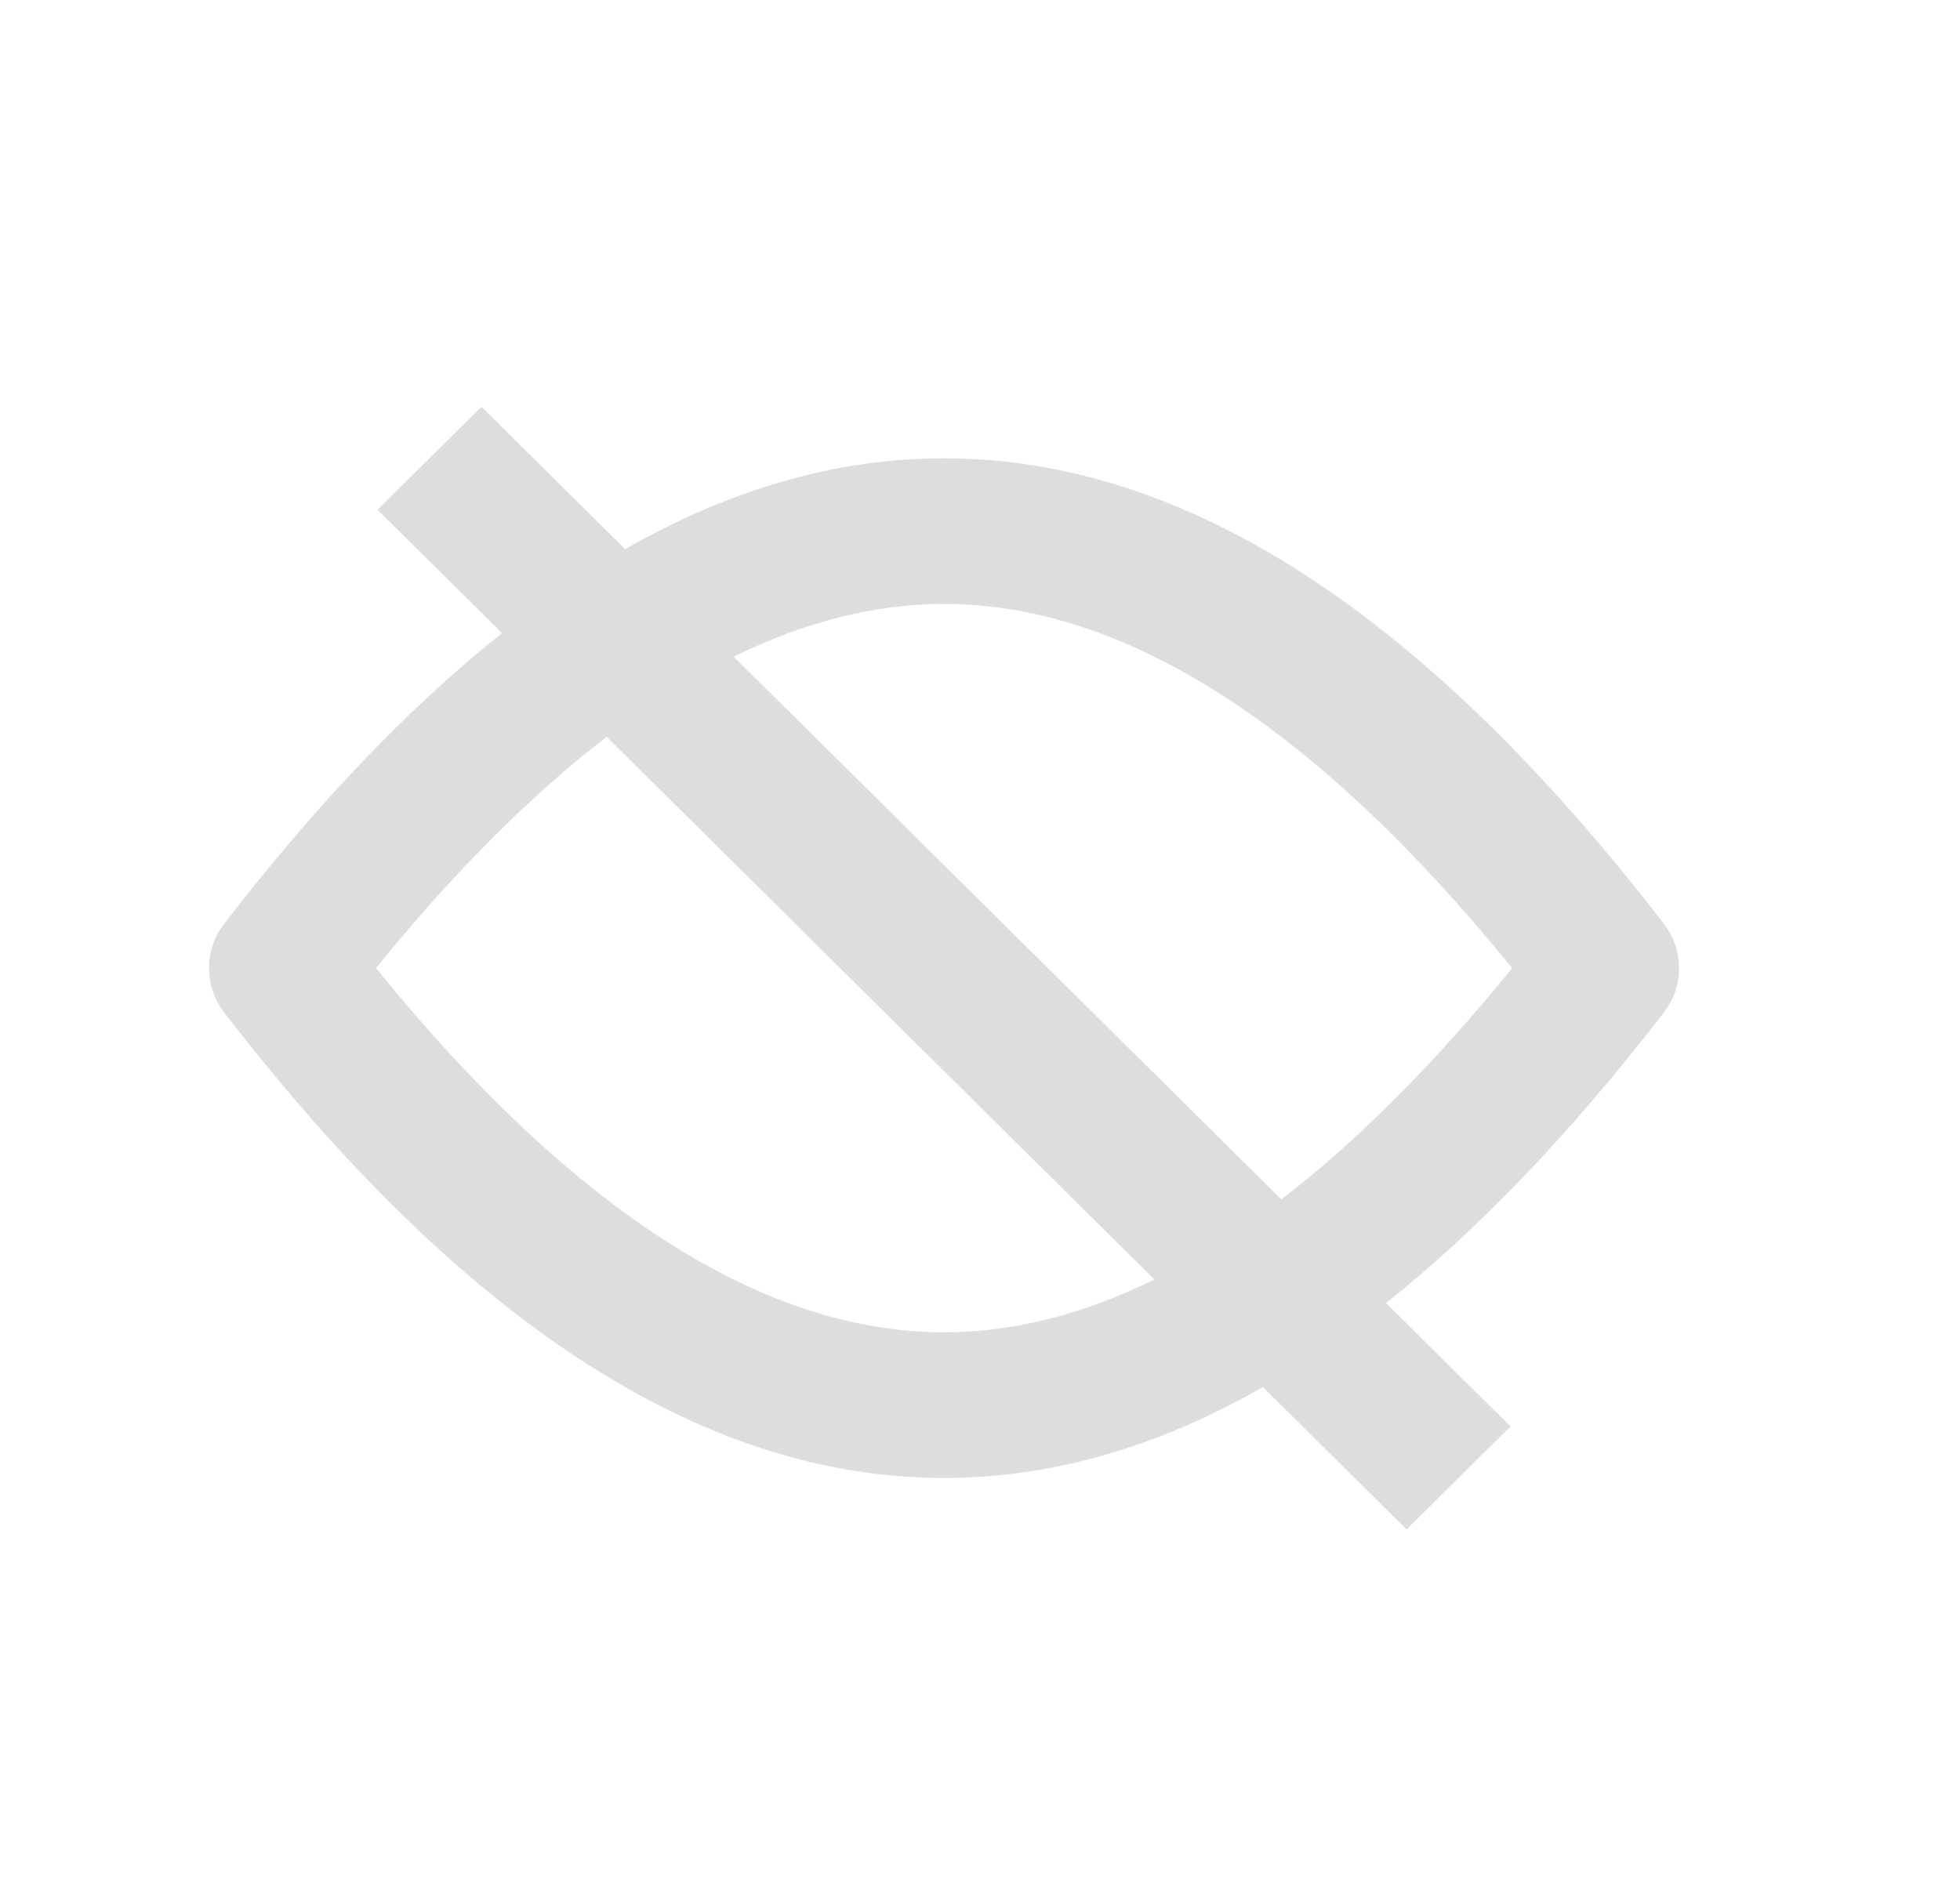
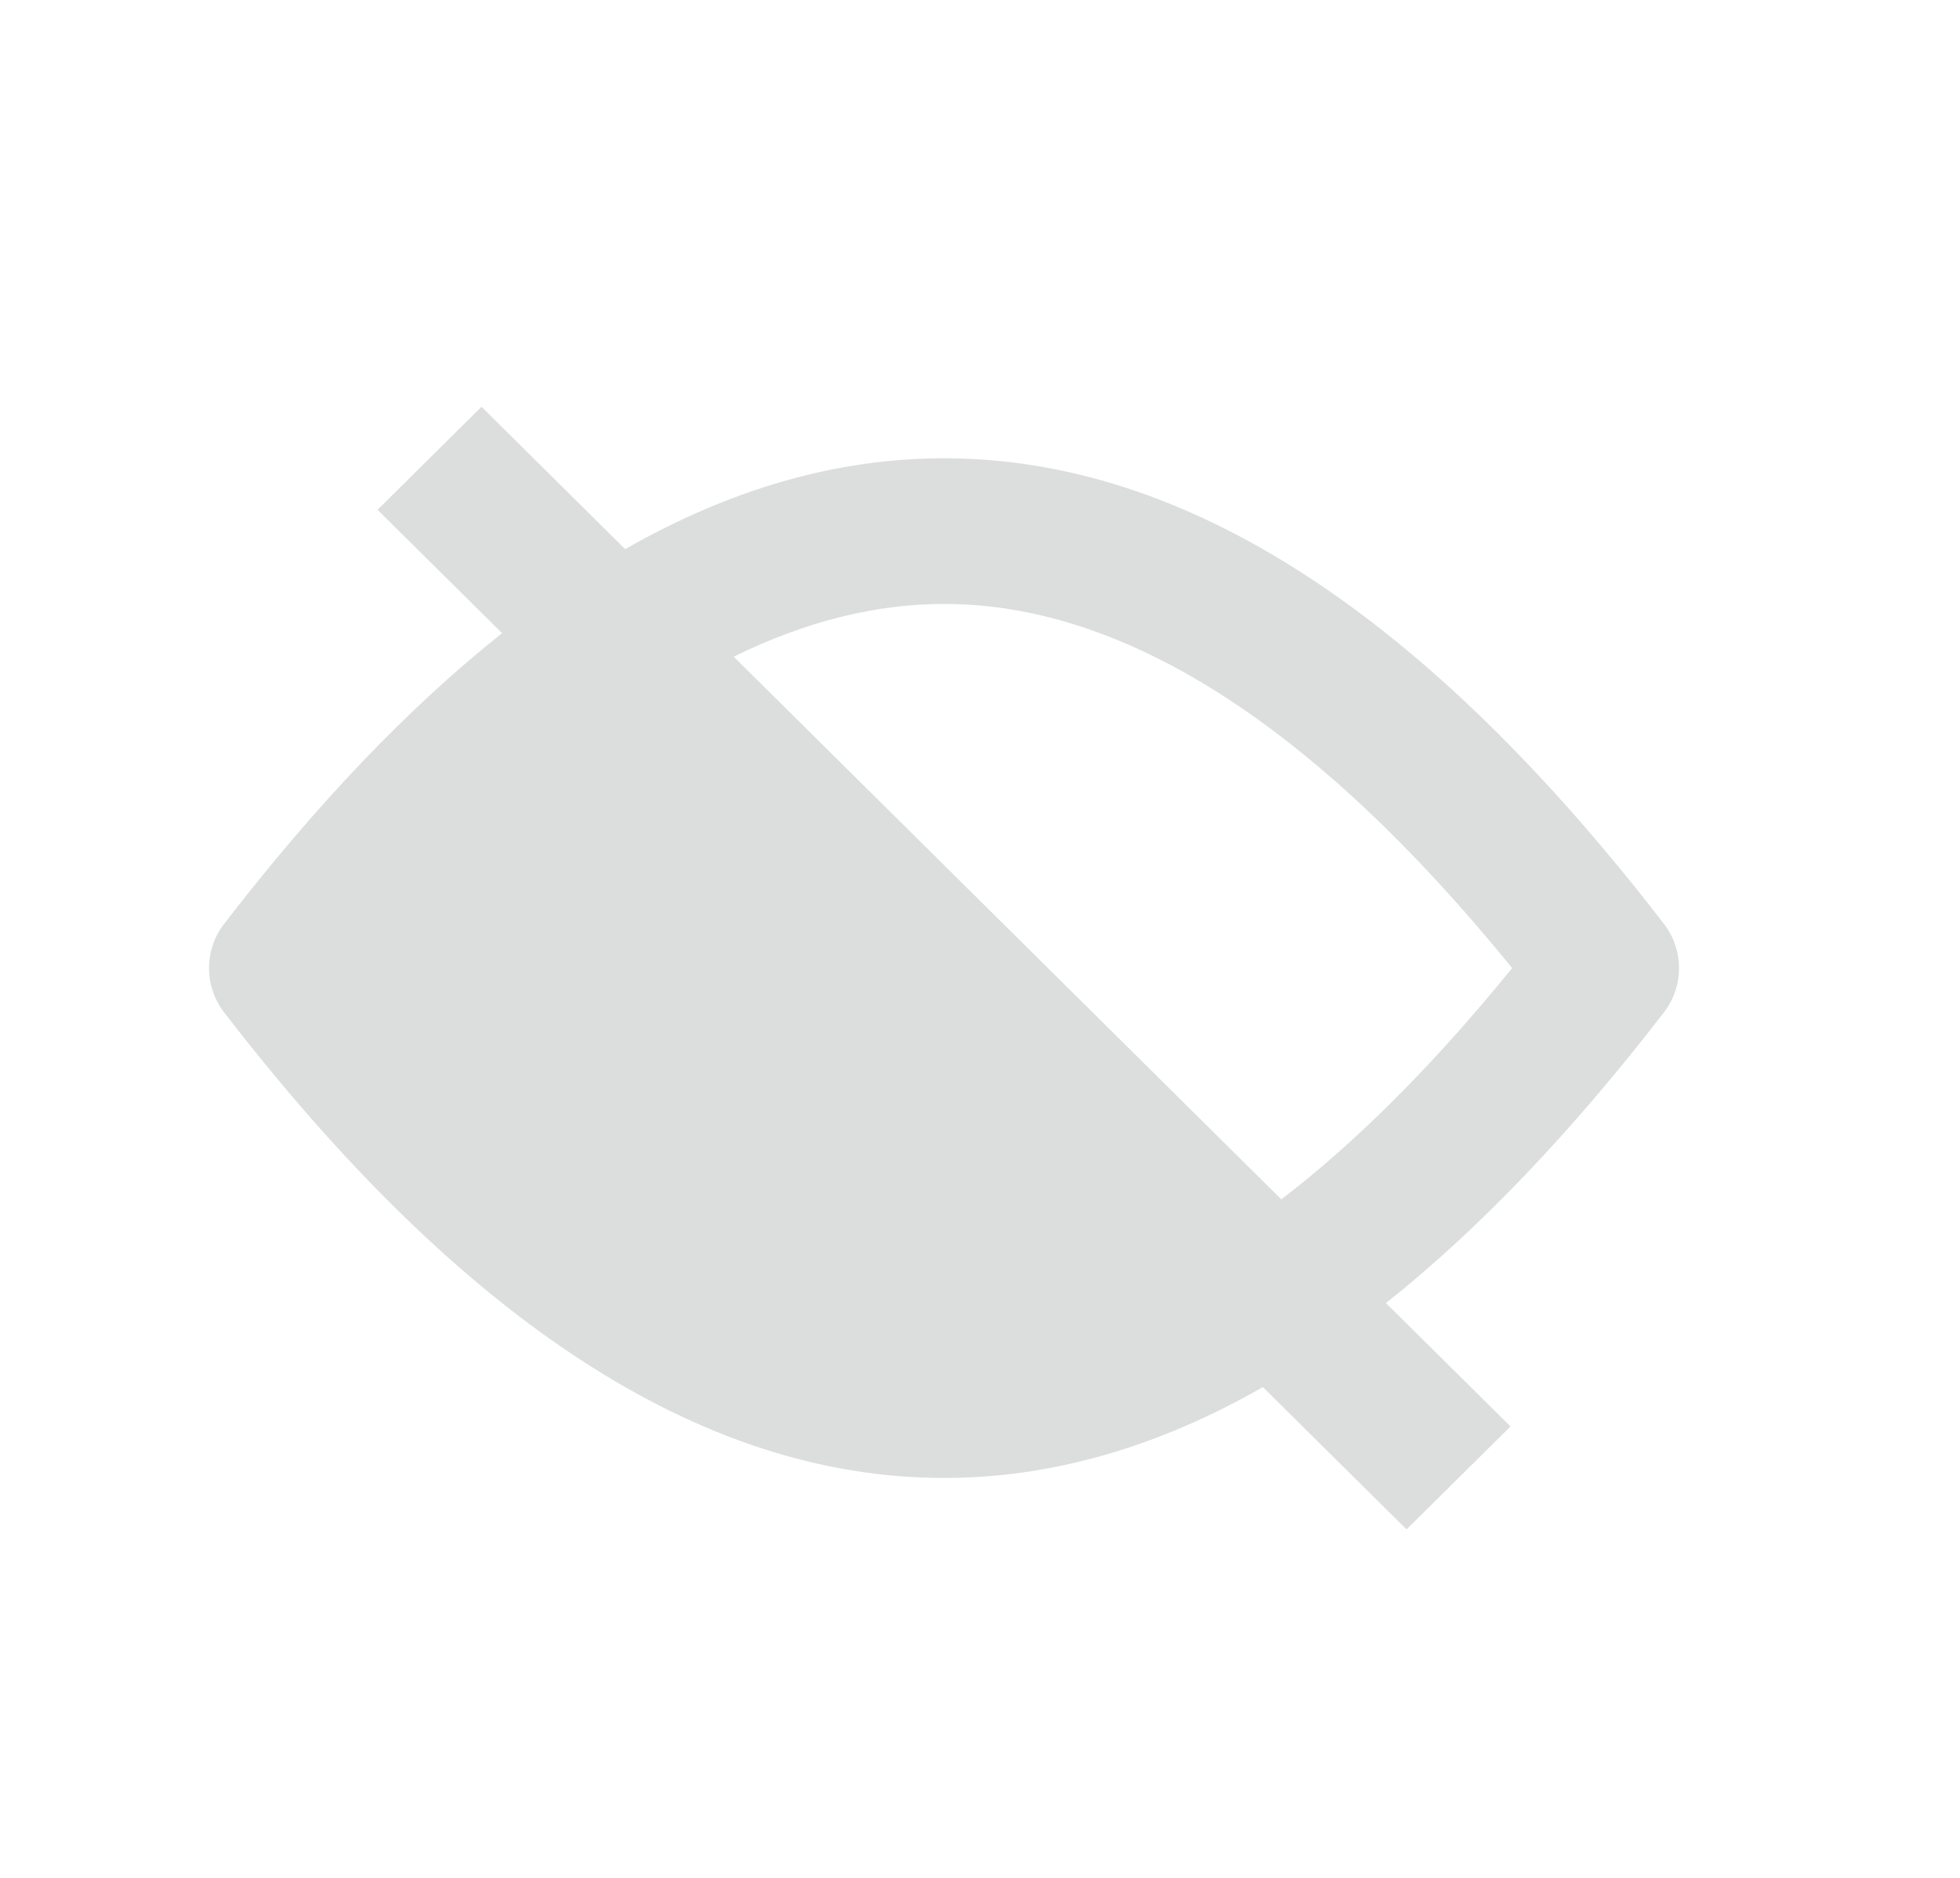
<svg xmlns="http://www.w3.org/2000/svg" width="24" height="23" viewBox="0 0 24 23" fill="none">
-   <path fill-rule="evenodd" clip-rule="evenodd" d="M7.655 6.726L5.896 4.982L4.623 6.244L6.148 7.755C5.008 8.66 3.874 9.849 2.744 11.316C2.498 11.636 2.498 12.079 2.744 12.399C5.647 16.166 8.576 18.102 11.56 18.102C12.871 18.102 14.171 17.728 15.464 16.989L17.223 18.732L18.496 17.471L16.971 15.96C18.111 15.054 19.245 13.865 20.375 12.399C20.621 12.079 20.621 11.636 20.375 11.316C17.472 7.549 14.543 5.613 11.56 5.613C10.248 5.613 8.948 5.987 7.655 6.726ZM7.429 9.025C6.505 9.733 5.563 10.676 4.603 11.857C7.042 14.86 9.369 16.318 11.56 16.318C12.399 16.318 13.257 16.104 14.135 15.671L7.429 9.025ZM15.69 14.69L8.984 8.043C9.862 7.611 10.721 7.397 11.56 7.397C13.75 7.397 16.077 8.855 18.516 11.857C17.556 13.039 16.614 13.981 15.69 14.69Z" fill="#DCDDDD" />
+   <path fillRule="evenodd" clipRule="evenodd" d="M7.655 6.726L5.896 4.982L4.623 6.244L6.148 7.755C5.008 8.66 3.874 9.849 2.744 11.316C2.498 11.636 2.498 12.079 2.744 12.399C5.647 16.166 8.576 18.102 11.56 18.102C12.871 18.102 14.171 17.728 15.464 16.989L17.223 18.732L18.496 17.471L16.971 15.96C18.111 15.054 19.245 13.865 20.375 12.399C20.621 12.079 20.621 11.636 20.375 11.316C17.472 7.549 14.543 5.613 11.56 5.613C10.248 5.613 8.948 5.987 7.655 6.726ZM7.429 9.025C6.505 9.733 5.563 10.676 4.603 11.857C7.042 14.86 9.369 16.318 11.56 16.318C12.399 16.318 13.257 16.104 14.135 15.671L7.429 9.025ZM15.69 14.69L8.984 8.043C9.862 7.611 10.721 7.397 11.56 7.397C13.75 7.397 16.077 8.855 18.516 11.857C17.556 13.039 16.614 13.981 15.69 14.69Z" fill="#DCDDDD" />
</svg>
